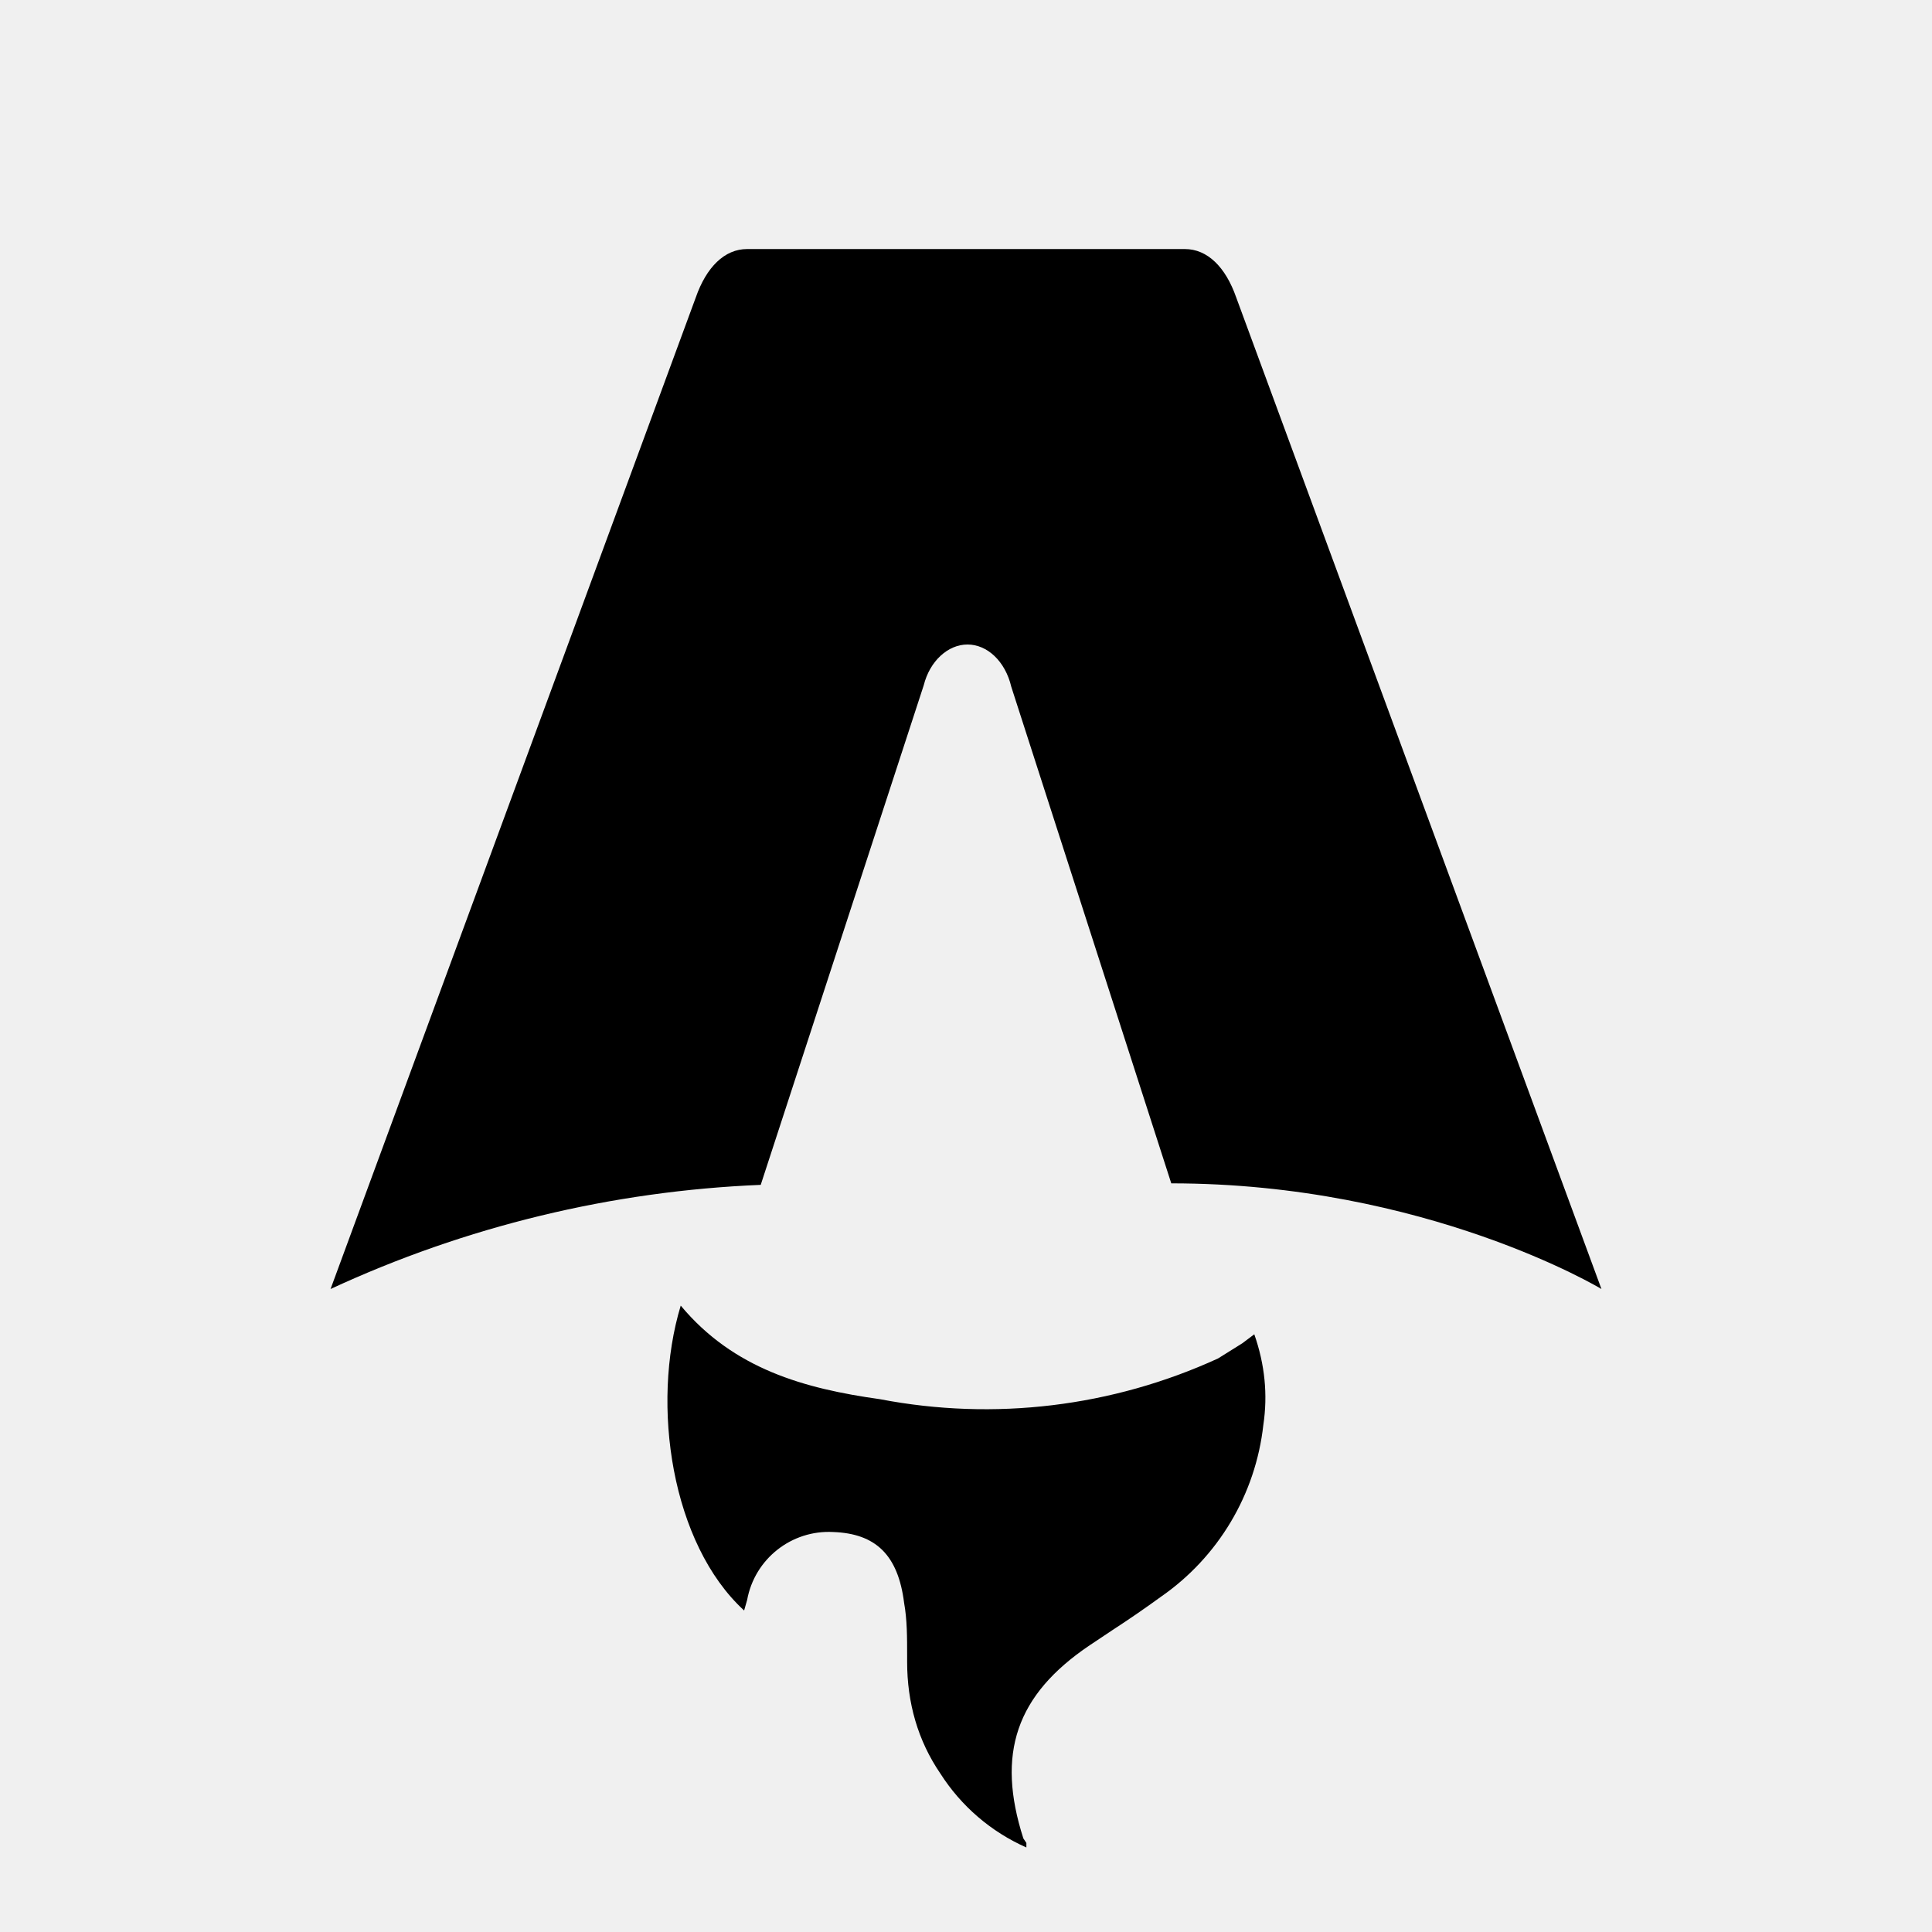
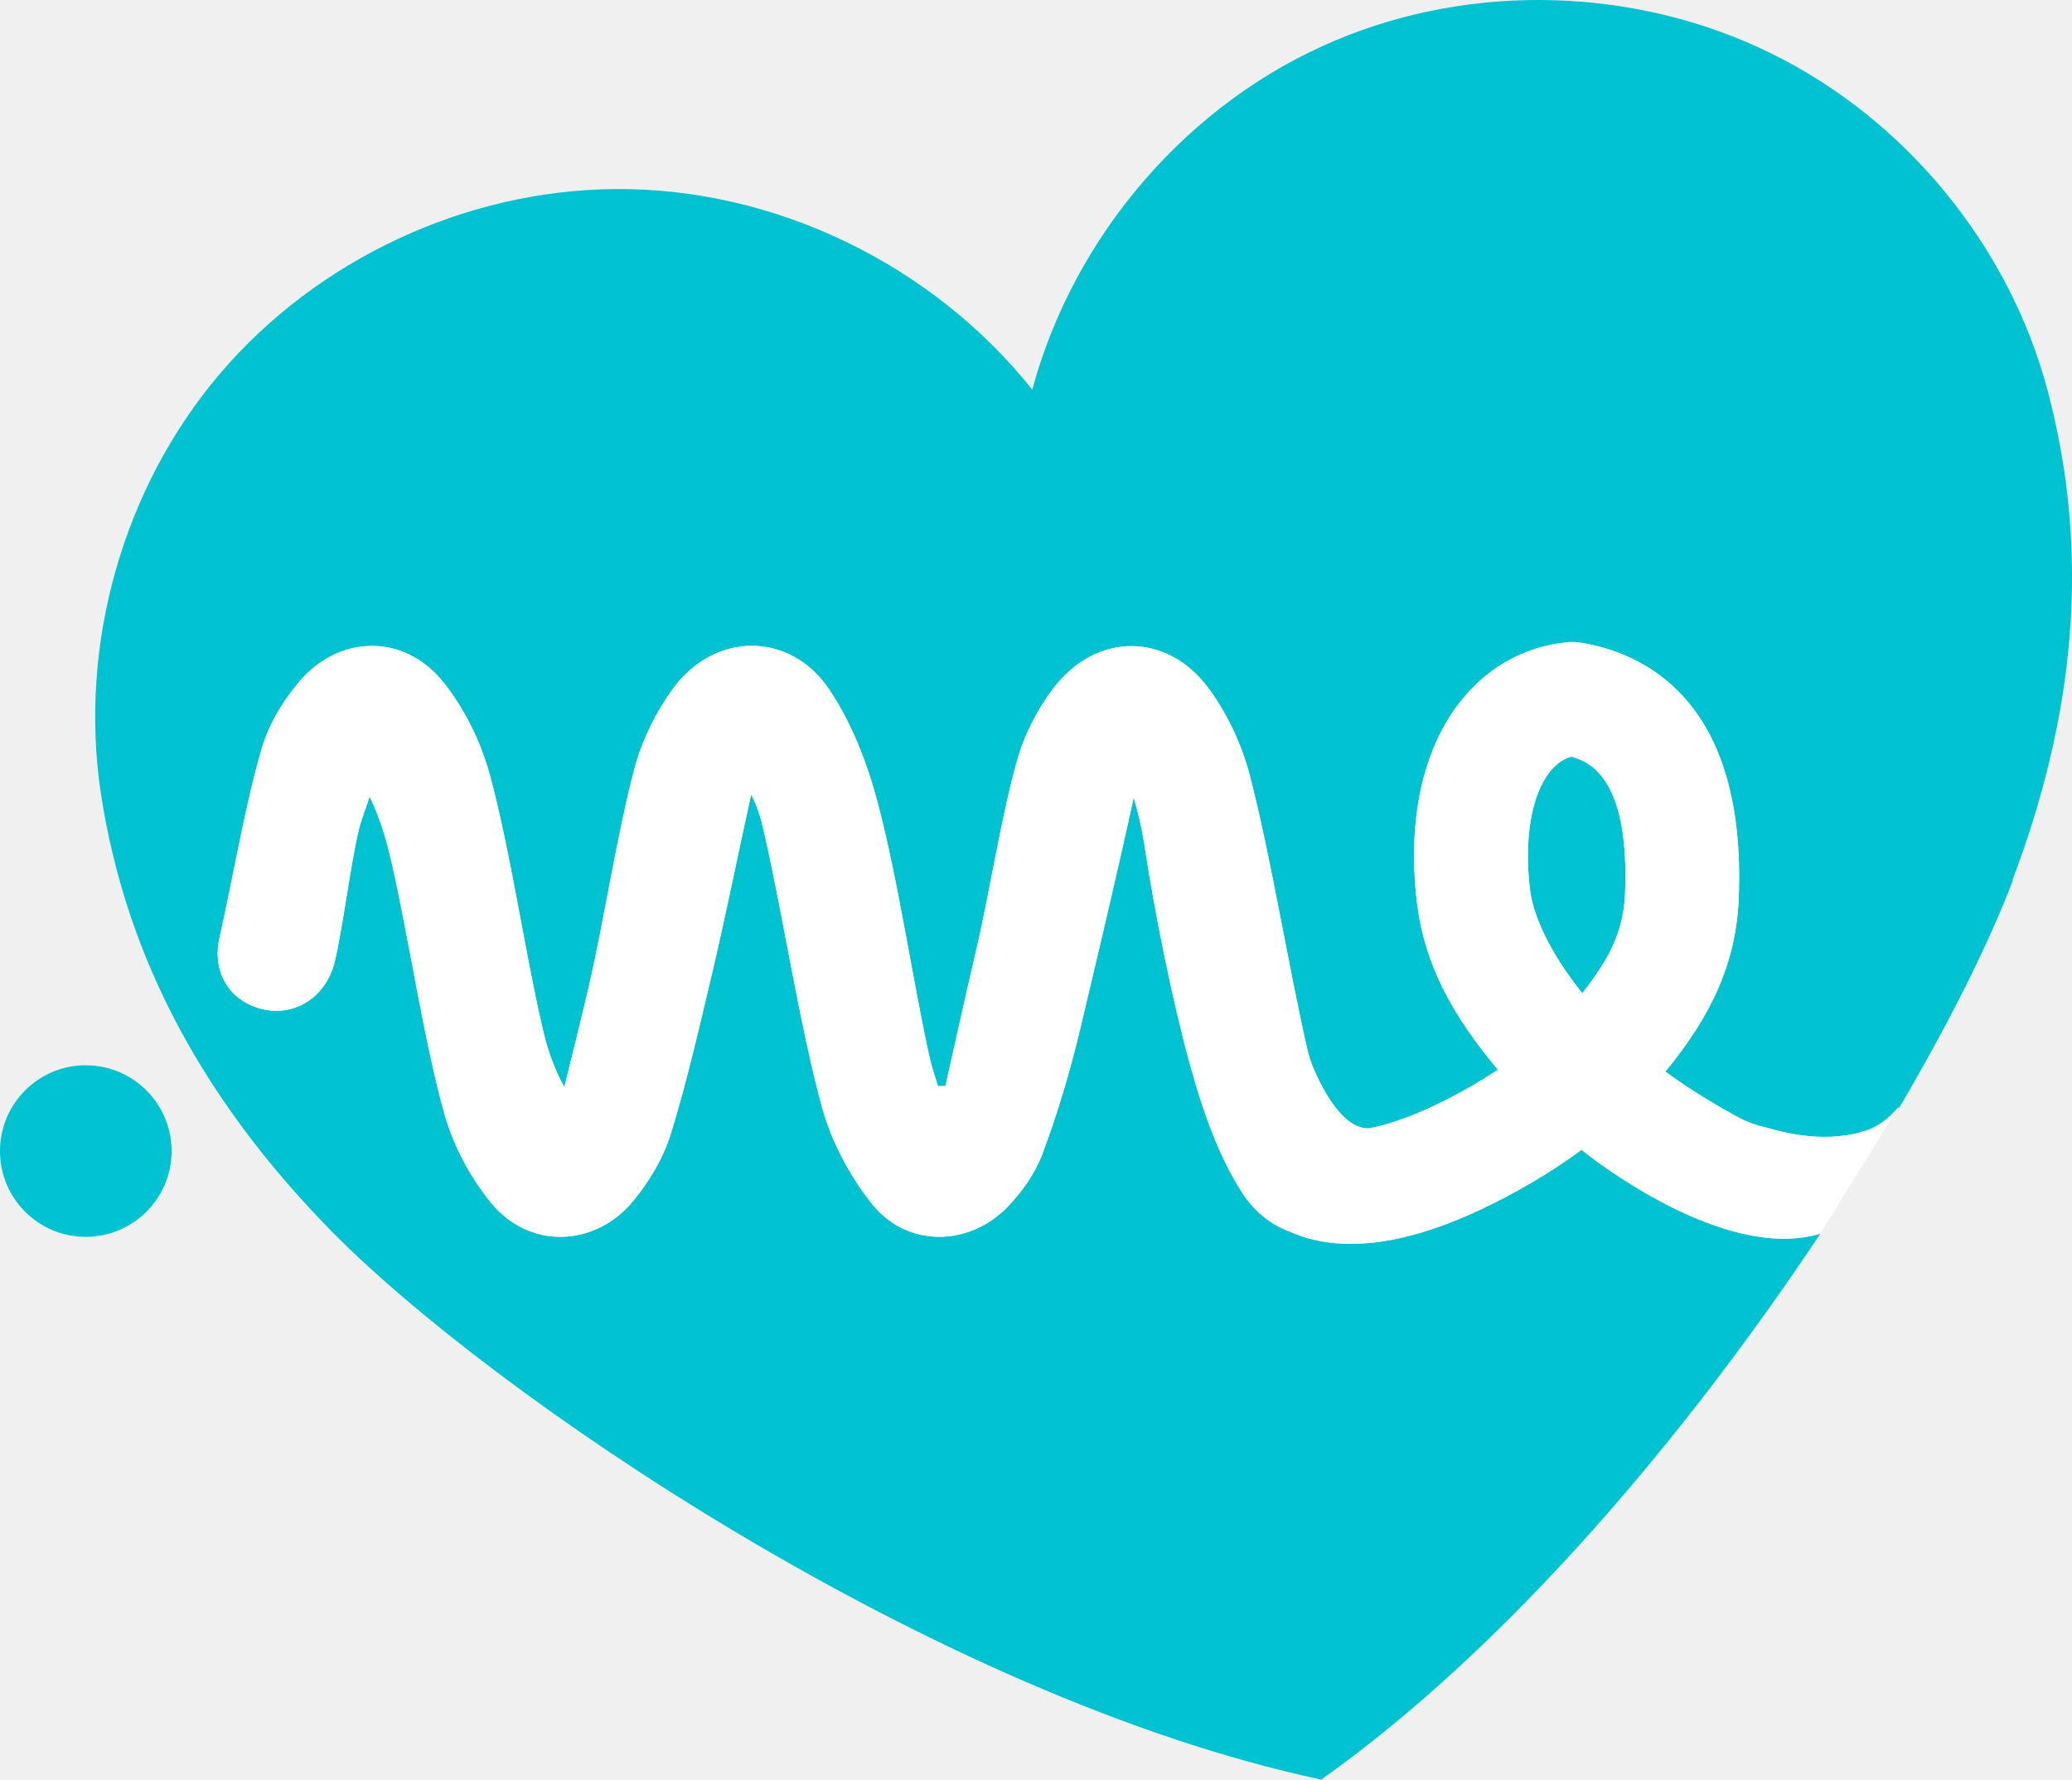
- <svg xmlns="http://www.w3.org/2000/svg" fill="none" viewBox="0 0 128 128">
-   <path d="M50.4 78.5a75.1 75.1 0 0 0-28.5 6.9l24.2-65.7c.7-2 1.9-3.2 3.4-3.2h29c1.5 0 2.7 1.2 3.4 3.2l24.2 65.7s-11.6-7-28.5-7L67 45.5c-.4-1.7-1.6-2.8-2.9-2.8-1.3 0-2.5 1.1-2.9 2.7L50.4 78.5Zm-1.1 28.2Zm-4.2-20.2c-2 6.6-.6 15.8 4.2 20.2a17.5 17.5 0 0 1 .2-.7 5.5 5.5 0 0 1 5.7-4.5c2.8.1 4.3 1.5 4.7 4.7.2 1.1.2 2.3.2 3.5v.4c0 2.7.7 5.2 2.2 7.4a13 13 0 0 0 5.7 4.9v-.3l-.2-.3c-1.8-5.6-.5-9.5 4.4-12.8l1.5-1a73 73 0 0 0 3.2-2.2 16 16 0 0 0 6.8-11.4c.3-2 .1-4-.6-6l-.8.6-1.6 1a37 37 0 0 1-22.4 2.7c-5-.7-9.7-2-13.2-6.2Z" />
-   <style>
-         path { fill: #000; }
-         @media (prefers-color-scheme: dark) {
-             path { fill: #FFF; }
-         }
+ <svg xmlns="http://www.w3.org/2000/svg" id="Capa_2" data-name="Capa 2" viewBox="0 0 204.9 176.01">
+   <defs>
+     <style>
+       .cls-1 {
+         fill: #00c2d1;
+       }
+ 
+       .cls-2 {
+         fill: #fff;
+       }
    </style>
+   </defs>
+   <g id="Capa_1-2" data-name="Capa 1">
+     <g>
+       <path class="cls-1" d="M202.49,38.63c-3.79-14.29-14.01-26.79-27.32-33.34-13.31-6.56-29.46-7.05-43.09-1.3-14.58,6.11-25.89,19.33-30,34.55-9.82-12.35-25.48-20-41.29-19.84-14.79.12-29.42,6.97-39.03,18.25-9.58,11.25-13.98,26.76-11.8,41.42,2.54,16.85,10.6,30.83,22.48,43.05,15.82,16.29,60.02,46.45,98.22,54.59,18.76-13.31,36.39-34.49,49.35-53.99-8.04,2.43-18.66-4.61-22.31-7.29-.43-.32-.87-.65-1.3-1-1.75,1.29-3.4,2.34-4.81,3.17-6.96,4.08-12.98,6.13-17.99,6.13-2.05,0-3.93-.34-5.63-1.03-.14-.05-.27-.12-.4-.18-1.84-.65-3.52-1.94-4.78-3.92-2.41-3.79-3.93-8.29-5.13-12.67-1.76-6.4-3.54-15.3-4.51-21.78-.24-1.56-.6-3.06-1.04-4.58-1.48,6.9-3.69,16.16-5.32,23.03-.99,4.13-2.21,8.23-3.69,12.2-.72,1.93-2.02,3.79-3.47,5.28-3.83,3.94-9.9,4.01-13.35-.24-2.23-2.77-4.05-6.2-4.99-9.62-2.22-8.12-3.81-18.75-5.68-26.97-.3-1.3-.56-2.53-1.33-3.95-1.12,5.05-2.63,12.47-3.82,17.5-1.28,5.38-2.5,10.79-4.13,16.07-.73,2.37-2.12,4.69-3.71,6.62-3.8,4.59-10.27,4.79-14.04.2-2.1-2.55-3.79-5.75-4.67-8.94-2.04-7.37-3.47-17.25-5.18-24.72-.49-2.15-1.09-4.28-2.17-6.53-.38,1.14-.84,2.26-1.11,3.42-.81,3.48-1.52,9.31-2.32,12.8-.79,3.45-3.75,5.48-6.96,4.84-3.32-.67-5.27-3.56-4.46-7.12,1.26-5.55,2.59-13.44,4.23-18.89.67-2.22,1.97-4.38,3.45-6.19,4-4.94,10.61-5.09,14.54-.08,2.05,2.6,3.63,5.83,4.5,9.03,2.01,7.39,3.43,17.26,5.14,24.74.46,2.05,1.07,4.08,2.24,6.17.8-3.27,1.62-6.54,2.39-9.82,1.53-6.55,2.86-15.48,4.62-21.96.73-2.65,2.05-5.29,3.66-7.53,4.09-5.7,11.59-5.84,15.51-.03,2.23,3.31,3.76,7.27,4.79,11.16,2.02,7.56,3.46,17.61,5.15,25.26.21.96.55,1.88.82,2.82.25,0,.5,0,.74,0,1.02-4.51,2.01-9.03,3.07-13.54,1.3-5.55,2.51-13.46,4.1-18.93.69-2.4,1.94-4.77,3.44-6.78,4.24-5.68,11.39-5.7,15.53.06,1.8,2.5,3.2,5.5,3.97,8.49,2.11,8.16,3.78,18.75,5.66,26.97.15.67.35,1.33.65,2,0,0,2.37,6.09,5.49,5.91,2.52-.47,6.12-1.83,10.5-4.4.63-.37,1.39-.84,2.22-1.4-4.57-5.46-7.25-10.47-7.99-16.46-.99-8.13.54-15.22,4.31-19.98,2.67-3.36,6.27-5.37,10.41-5.82.51-.06,1.02-.04,1.52.04,6.16,1.01,16.38,5.65,15.57,25.31-.26,6.34-2.7,11.58-7.25,17.1,1.96,1.44,4.22,2.88,6.8,4.3,0,0,.04.02.09.05.12.06.22.12.34.18.85.46,1.75.79,2.69.98,2.55.79,6.29,1.48,9.81.37,1.35-.42,2.44-1.3,3.32-2.36t.02.01s.03.03.05.05c5.12-8.71,9-16.57,11.26-22.54l-.06.02c6.03-15.92,7.86-31.93,3.48-48.41ZM153.26,76.34c-1.83,2.31-2.56,6.66-1.96,11.63.22,1.74,1.15,5.19,5.17,10.27,2.31-2.97,4.06-5.75,4.23-9.82.45-11-3.16-13.04-5.31-13.58-.82.23-1.51.72-2.13,1.5Z" />
+       <path class="cls-1" d="M8.48,105.36c-4.68,0-8.48,3.8-8.48,8.49s3.8,8.48,8.48,8.48,8.49-3.8,8.49-8.48-3.8-8.49-8.49-8.49Z" />
+       <path class="cls-2" d="M184.42,111.86c-3.52,1.11-7.26.42-9.81-.37-.94-.19-1.84-.52-2.69-.98-.12-.06-.22-.12-.34-.18-.05-.03-.09-.05-.09-.05-2.58-1.42-4.84-2.86-6.8-4.3,4.55-5.52,6.99-10.76,7.25-17.1.81-19.66-9.41-24.3-15.57-25.31-.5-.08-1.01-.1-1.52-.04-4.14.45-7.74,2.46-10.41,5.82-3.77,4.76-5.3,11.85-4.31,19.98.74,5.99,3.42,11,7.99,16.46-.83.56-1.59,1.03-2.22,1.4-4.38,2.57-7.98,3.93-10.5,4.4-3.12.18-5.49-5.91-5.49-5.91-.3-.67-.5-1.33-.65-2-1.88-8.22-3.55-18.81-5.66-26.97-.77-2.99-2.17-5.99-3.97-8.49-4.14-5.76-11.29-5.74-15.53-.06-1.5,2.01-2.75,4.38-3.44,6.78-1.59,5.47-2.8,13.38-4.1,18.93-1.06,4.51-2.05,9.03-3.07,13.54-.24,0-.49,0-.74,0-.27-.94-.61-1.86-.82-2.82-1.69-7.65-3.13-17.7-5.15-25.26-1.03-3.89-2.56-7.85-4.79-11.16-3.92-5.81-11.42-5.67-15.51.03-1.61,2.24-2.93,4.88-3.66,7.53-1.76,6.48-3.09,15.41-4.62,21.96-.77,3.28-1.59,6.55-2.39,9.82-1.17-2.09-1.78-4.12-2.24-6.17-1.71-7.48-3.13-17.35-5.14-24.74-.87-3.2-2.45-6.43-4.5-9.03-3.93-5.01-10.54-4.86-14.54.08-1.48,1.81-2.78,3.97-3.45,6.19-1.64,5.45-2.97,13.34-4.23,18.89-.81,3.56,1.14,6.45,4.46,7.12,3.21.64,6.17-1.39,6.96-4.84.8-3.49,1.51-9.32,2.32-12.8.27-1.16.73-2.28,1.11-3.42,1.08,2.25,1.68,4.38,2.17,6.53,1.71,7.47,3.14,17.35,5.18,24.72.88,3.19,2.57,6.39,4.67,8.94,3.77,4.59,10.24,4.39,14.04-.2,1.59-1.93,2.98-4.25,3.71-6.62,1.63-5.28,2.85-10.69,4.13-16.07,1.19-5.03,2.7-12.45,3.82-17.5.77,1.42,1.03,2.65,1.33,3.95,1.87,8.22,3.46,18.85,5.68,26.97.94,3.42,2.76,6.85,4.99,9.62,3.45,4.25,9.52,4.18,13.35.24,1.45-1.49,2.75-3.35,3.47-5.28,1.48-3.97,2.7-8.07,3.69-12.2,1.63-6.87,3.84-16.13,5.32-23.03.44,1.52.8,3.02,1.04,4.58.97,6.48,2.75,15.38,4.51,21.78,1.2,4.38,2.72,8.88,5.13,12.67,1.26,1.98,2.94,3.27,4.78,3.92.13.06.26.13.4.18,1.7.69,3.58,1.03,5.63,1.03,5.01,0,11.03-2.05,17.99-6.13,1.41-.83,3.06-1.88,4.81-3.17.43.35.87.68,1.3,1,3.65,2.68,14.27,9.72,22.31,7.29l7.73-12.52c-.88,1.06-1.97,1.94-3.32,2.36ZM160.7,88.42c-.17,4.07-1.92,6.85-4.23,9.82-4.02-5.08-4.95-8.53-5.17-10.27-.6-4.97.13-9.32,1.96-11.63.62-.78,1.31-1.27,2.13-1.5,2.15.54,5.76,2.58,5.31,13.58Z" />
+     </g>
+   </g>
</svg>
